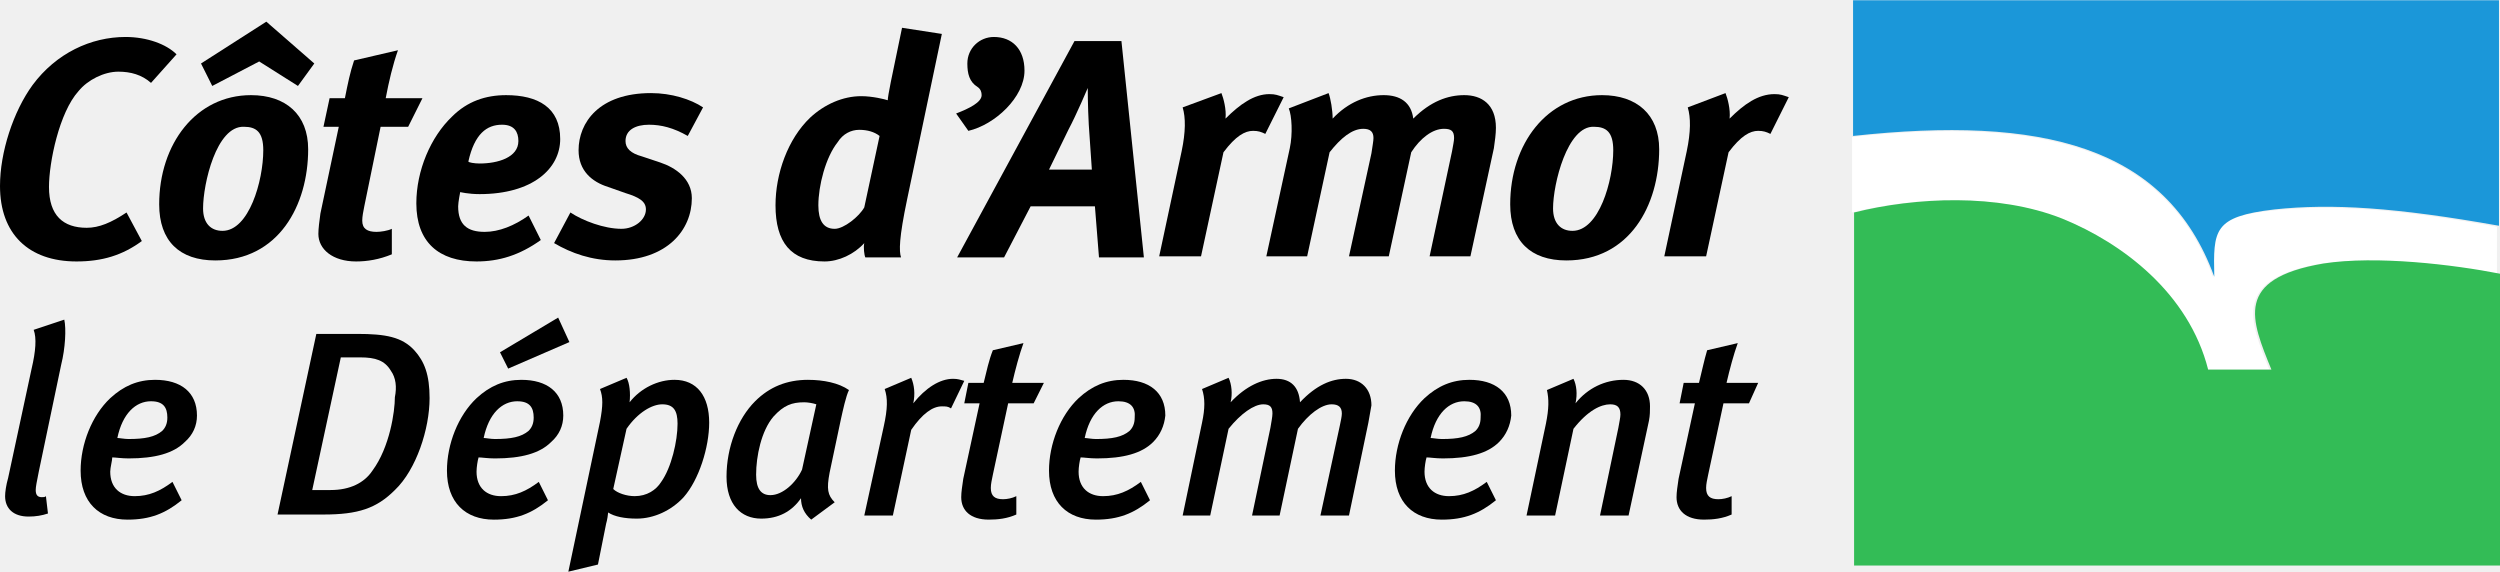
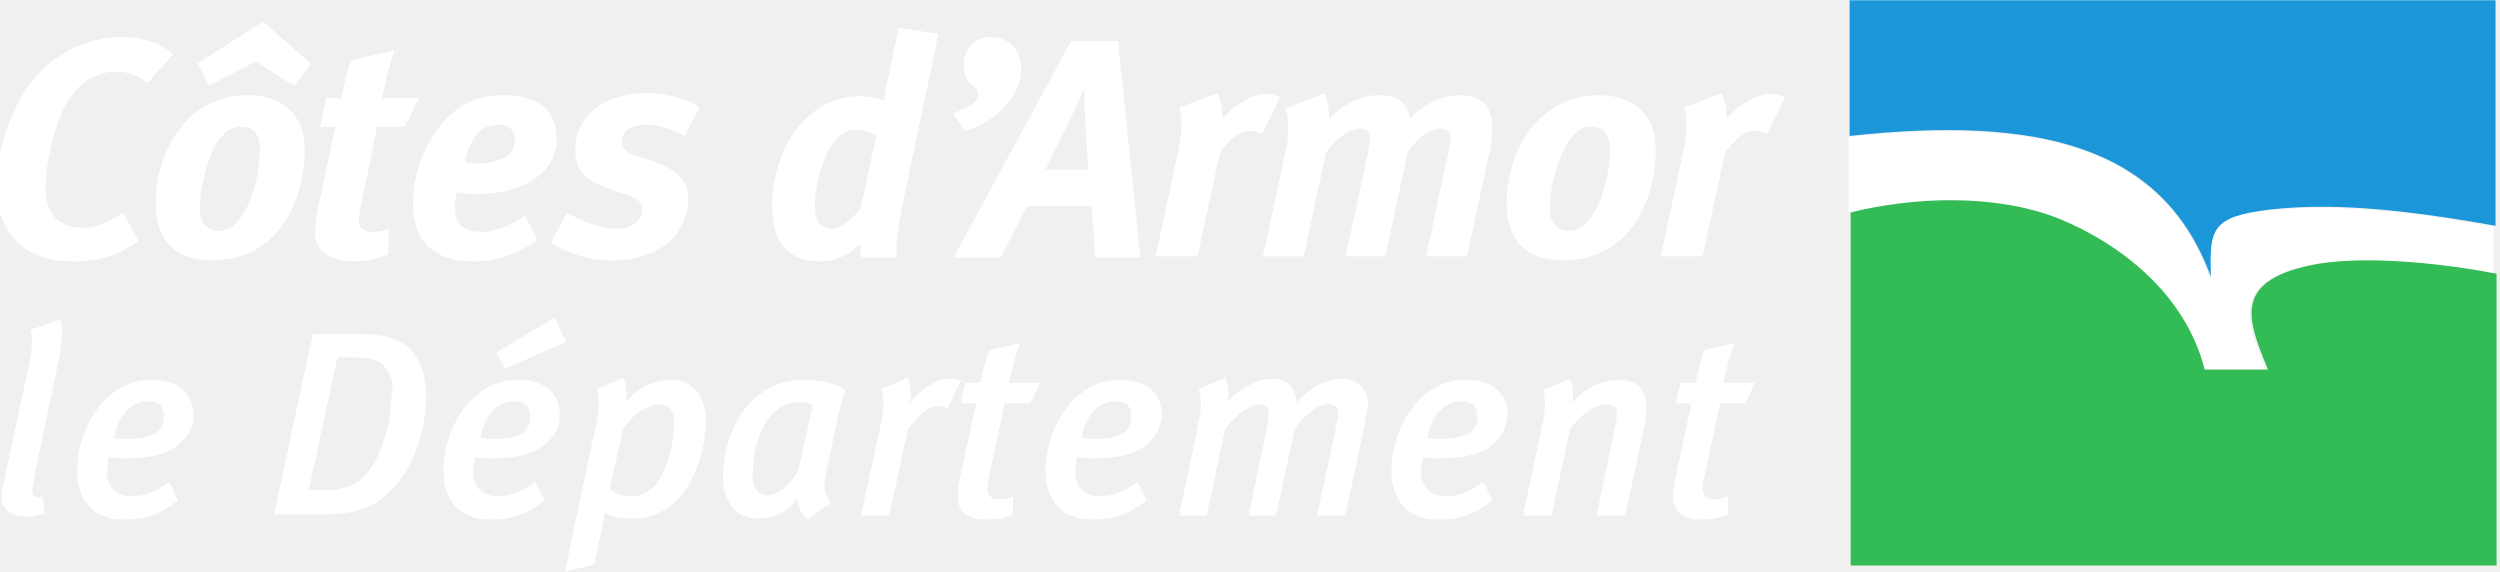
- <svg xmlns="http://www.w3.org/2000/svg" viewBox="0 0 600 137.2" id="svg2" version="1.1" width="600" height="137.2">
+ <svg xmlns="http://www.w3.org/2000/svg" version="1.1" width="600" height="137.2" style="">
+   <rect id="backgroundrect" width="100%" height="100%" x="0" y="0" fill="none" stroke="none" />
  <defs id="defs26" />
-   <g id="g4288" transform="matrix(2.44898,0,0,2.44898,0,0.057143)">
-     <g id="g4273">
-       <path d="M 6,35.7 3.8,46.2 c -0.2,1 -0.3,1.5 -0.3,1.8 0,0.5 0.2,0.7 0.6,0.7 0.2,0 0.3,0 0.4,-0.1 l 0.2,1.7 c -0.6,0.2 -1.2,0.3 -1.9,0.3 -1.5,0 -2.3,-0.8 -2.3,-2 0,-0.4 0.1,-1.1 0.3,-1.8 L 3.1,36.1 c 0.4,-1.7 0.5,-3 0.2,-3.8 l 3,-1 c 0.2,0.9 0.1,2.8 -0.3,4.4 z" id="path4263" />
-       <path d="m 15.199,37.199 c -1.7,0 -3.098,0.601 -4.398,1.801 -1.8,1.7 -2.9,4.5 -2.9,7.1 0,3.1 1.8,4.801 4.6,4.801 2.2,0 3.701,-0.6 5.301,-1.9 l -0.9,-1.801 c -1.2,0.9 -2.301,1.4 -3.701,1.4 -1.4,0 -2.398,-0.8 -2.398,-2.4 0,-0.4 0.199,-1.098 0.199,-1.398 0.3,0 0.9,0.1 1.6,0.1 2.6,0 4.4,-0.5 5.5,-1.6 0.8,-0.7 1.201,-1.602 1.201,-2.602 0,-2.3 -1.602,-3.5 -4.102,-3.5 z m -0.398,2.102 c 1.2,0 1.6,0.6 1.6,1.6 0,0.6 -0.2,0.999 -0.5,1.299 C 15.2,42.799 14.2,43 12.6,43 12.2,43 11.7,42.9 11.5,42.9 c 0.5,-2.4 1.801,-3.6 3.301,-3.6 z" id="path4261" />
-       <path d="m 31,32.699 -3.801,17.701 4.5,0 c 3.4,0 5.2,-0.6 7,-2.4 2.1,-2 3.4,-6 3.4,-9 0,-2.3 -0.5,-3.599 -1.5,-4.699 -1.2,-1.3 -2.8,-1.602 -5.6,-1.602 l -4,0 z M 33.4,35 l 1.9,0 c 1.5,0 2.4,0.301 3,1.301 0.5,0.7 0.598,1.6 0.398,2.6 0,1.4 -0.499,4.899 -2.199,7.199 C 35.7,47.3 34.3,48 32.4,48 l -1.801,0 2.801,-13 z" id="path4257" />
-       <path d="M 54.699,31.1 49,34.5 l 0.801,1.6 6,-2.6 -1.102,-2.4 z m -3.6,6.1 c -1.7,0 -3.1,0.601 -4.4,1.801 -1.8,1.7 -2.898,4.5 -2.898,7.1 0,3.1 1.8,4.801 4.6,4.801 2.2,0 3.699,-0.6 5.299,-1.9 l -0.898,-1.801 c -1.2,0.9 -2.301,1.4 -3.701,1.4 -1.4,0 -2.4,-0.8 -2.4,-2.4 0,-0.4 0.101,-1.098 0.201,-1.398 0.3,0 0.9,0.1 1.6,0.1 2.6,0 4.4,-0.5 5.5,-1.6 0.8,-0.7 1.199,-1.602 1.199,-2.602 0,-2.3 -1.6,-3.5 -4.1,-3.5 z m -0.4,2.102 c 1.2,0 1.602,0.6 1.602,1.6 0,0.6 -0.2,0.999 -0.5,1.299 C 51.101,42.799 50.1,43 48.5,43 c -0.4,0 -0.9,-0.1 -1.1,-0.1 0.5,-2.4 1.799,-3.6 3.299,-3.6 z" id="path4253" />
-       <path d="m 61.4,37 -2.6,1.1 c 0.3,0.8 0.3,1.601 0,3.201 L 55.699,56 l 2.9,-0.699 0.801,-4 c 0.1,-0.3 0.199,-1.002 0.199,-1.102 0.6,0.4 1.601,0.602 2.801,0.602 1.7,0 3.4,-0.802 4.6,-2.102 1.5,-1.7 2.5,-4.899 2.5,-7.299 0,-2.6 -1.2,-4.201 -3.4,-4.201 -1.6,0 -3.3,0.801 -4.4,2.201 0.1,-0.9 0.001,-1.9 -0.299,-2.4 z m 3.5,2.6 c 1.1,0 1.5,0.6 1.5,1.9 0,1.7 -0.6,4.299 -1.6,5.699 -0.5,0.8 -1.402,1.4 -2.602,1.4 -0.8,0 -1.7,-0.299 -2.1,-0.699 L 61.4,42 c 1.1,-1.6 2.5,-2.4 3.5,-2.4 z" id="path4247" />
-       <path d="m 79.199,37.199 c -2.1,0 -3.799,0.702 -5.199,2.102 -1.7,1.7 -2.801,4.498 -2.801,7.398 0,2.7 1.4,4.102 3.4,4.102 1.7,0 3,-0.7 3.9,-2 0,0.8 0.3,1.5 1,2.1 l 2.301,-1.701 c -0.7,-0.7 -0.8,-1.298 -0.5,-2.898 l 1.1,-5.201 c 0.2,-0.9 0.499,-2.3 0.799,-2.9 -1,-0.7 -2.5,-1 -4,-1 z m -0.398,2.201 c 0.4,0 0.899,0.099 1.199,0.199 L 78.6,46 c -0.6,1.3 -1.9,2.5 -3.1,2.5 -0.9,0 -1.4,-0.6 -1.4,-2 0,-1.8 0.501,-4.299 1.701,-5.699 1,-1.1 1.8,-1.4 3,-1.4 z" id="path4243" />
-       <path d="m 93.2,40 c -0.3,-0.2 -0.5,-0.2 -0.9,-0.2 -0.9,0 -1.9,0.7 -3,2.3 l -1.8,8.4 -2.8,0 1.9,-8.7 C 87,40 87,39 86.7,38.1 L 89.3,37 c 0.3,0.7 0.4,1.6 0.2,2.5 1.2,-1.5 2.6,-2.4 3.9,-2.4 0.5,0 0.7,0.1 1.1,0.2 L 93.2,40 Z" id="path4239" />
-       <path d="m 101.3,39.5 -2.5,0 -1.5,7 c -0.1,0.5 -0.2,0.9 -0.2,1.3 0,0.8 0.4,1.1 1.2,1.1 0.4,0 0.9,-0.1 1.3,-0.3 l 0,1.8 c -0.9,0.4 -1.8,0.5 -2.7,0.5 -1.8,0 -2.7,-0.9 -2.7,-2.2 0,-0.5 0.1,-1.1 0.2,-1.8 l 1.6,-7.4 -1.5,0 0.4,-2 1.5,0 c 0.3,-1.2 0.5,-2.2 0.9,-3.2 l 3,-0.7 c -0.4,1.1 -0.8,2.6 -1.1,3.9 l 3.1,0 -1,2 z" id="path4237" />
-       <path d="m 110.1,37.199 c -1.7,0 -3.1,0.601 -4.4,1.801 -1.8,1.7 -2.898,4.5 -2.898,7.1 0,3.1 1.8,4.801 4.6,4.801 2.2,0 3.699,-0.6 5.299,-1.9 l -0.898,-1.801 c -1.2,0.9 -2.301,1.4 -3.701,1.4 -1.4,0 -2.4,-0.8 -2.4,-2.4 0,-0.4 0.101,-1.098 0.201,-1.398 0.3,0 0.9,0.1 1.6,0.1 2.6,0 4.4,-0.5 5.5,-1.6 0.7,-0.7 1.099,-1.602 1.199,-2.602 0,-2.3 -1.6,-3.5 -4.1,-3.5 z m -0.5,2.102 c 1.2,0 1.7,0.6 1.6,1.6 0,0.6 -0.2,0.999 -0.5,1.299 -0.7,0.6 -1.699,0.801 -3.299,0.801 -0.4,0 -0.9,-0.1 -1.1,-0.1 0.5,-2.4 1.799,-3.6 3.299,-3.6 z" id="path4235" />
-       <path d="m 134.1,41.4 -1.9,9.1 -2.8,0 1.9,-8.8 c 0.1,-0.5 0.2,-0.9 0.2,-1.2 0,-0.6 -0.3,-0.9 -1,-0.9 -1,0 -2.3,1 -3.3,2.4 l -1.8,8.5 -2.7,0 1.8,-8.6 c 0.1,-0.6 0.2,-1.1 0.2,-1.4 0,-0.6 -0.2,-0.9 -0.9,-0.9 -0.9,0 -2.2,0.9 -3.4,2.4 l -1.8,8.5 -2.7,0 1.9,-9.1 c 0.3,-1.4 0.3,-2.4 0,-3.3 l 2.6,-1.1 c 0.3,0.6 0.4,1.6 0.2,2.4 1.5,-1.6 3.1,-2.3 4.5,-2.3 1.4,0 2.2,0.8 2.3,2.3 1.6,-1.7 3.1,-2.3 4.5,-2.3 1.5,0 2.5,1 2.5,2.6 -0.1,0.5 -0.2,1.2 -0.3,1.7 z" id="path4231" />
-       <path d="m 144,37.199 c -1.7,0 -3.1,0.601 -4.4,1.801 -1.8,1.7 -2.9,4.5 -2.9,7.1 0,3.1 1.802,4.801 4.602,4.801 2.2,0 3.699,-0.6 5.299,-1.9 l -0.9,-1.801 c -1.2,0.9 -2.299,1.4 -3.699,1.4 -1.4,0 -2.4,-0.8 -2.4,-2.4 0,-0.4 0.101,-1.098 0.201,-1.398 0.3,0 0.9,0.1 1.6,0.1 2.6,0 4.4,-0.5 5.5,-1.6 0.7,-0.7 1.099,-1.602 1.199,-2.602 0,-2.3 -1.6,-3.5 -4.1,-3.5 z m -0.5,2.102 c 1.2,0 1.7,0.6 1.6,1.6 0,0.6 -0.2,0.999 -0.5,1.299 -0.7,0.6 -1.699,0.801 -3.299,0.801 -0.4,0 -0.902,-0.1 -1.102,-0.1 0.5,-2.4 1.801,-3.6 3.301,-3.6 z" id="path4229" />
-       <path d="m 161.6,41.2 -2,9.3 -2.8,0 1.8,-8.6 c 0.1,-0.6 0.2,-1 0.2,-1.3 0,-0.7 -0.3,-1 -1,-1 -0.9,0 -2.2,0.6 -3.6,2.4 l -1.8,8.5 -2.8,0 1.9,-9 c 0.3,-1.5 0.3,-2.4 0.1,-3.3 l 2.6,-1.1 c 0.3,0.6 0.4,1.5 0.2,2.4 1.2,-1.5 2.9,-2.3 4.7,-2.3 1.6,0 2.6,1 2.6,2.6 0,0.4 0,0.9 -0.1,1.4 z" id="path4225" />
-       <path d="m 171.4,39.5 -2.5,0 -1.5,7 c -0.1,0.5 -0.2,0.9 -0.2,1.3 0,0.8 0.4,1.1 1.2,1.1 0.4,0 0.9,-0.1 1.3,-0.3 l 0,1.8 c -0.9,0.4 -1.8,0.5 -2.7,0.5 -1.8,0 -2.7,-0.9 -2.7,-2.2 0,-0.5 0.1,-1.1 0.2,-1.8 l 1.6,-7.4 -1.5,0 0.4,-2 1.5,0 c 0.3,-1.2 0.5,-2.2 0.8,-3.2 l 3,-0.7 c -0.4,1.1 -0.8,2.6 -1.1,3.9 l 3.1,0 -0.9,2 z" id="path6" />
-     </g>
-     <g id="g4201">
-       <path d="M 14.8,8.1 C 13.9,7.3 12.8,7 11.6,7 c -1.4,0 -3,0.8 -3.9,1.9 -1.9,2.1 -2.9,7 -2.9,9.4 0,2.8 1.4,4 3.7,4 1.2,0 2.4,-0.5 3.9,-1.5 l 1.5,2.8 C 12,25 10,25.6 7.5,25.6 2.8,25.6 0,22.9 0,18.2 0,14.9 1.3,10.9 3.2,8.3 5.5,5.2 8.9,3.6 12.3,3.6 c 2.1,0 4,0.7 5,1.7 l -2.5,2.8 z" id="path4195" />
-       <path d="M 26.1,2.1 19.699,6.199 20.801,8.4 25.4,6 29.199,8.4 30.801,6.199 26.1,2.1 Z m -1.5,7.201 c -5.4,0 -9,4.799 -9,10.699 0,3.6 2,5.5 5.5,5.5 6.2,0 9.1,-5.4 9.1,-10.9 0,-3.4 -2.2,-5.299 -5.6,-5.299 z m -0.699,3.1 c 1.2,0 1.9,0.499 1.9,2.299 0,3 -1.4,7.9 -4,7.9 -1.1,0 -1.9,-0.699 -1.9,-2.199 0,-2.4 1.3,-8.1 4,-8 z" id="path4193" />
-       <path d="m 40,12.4 -2.7,0 -1.6,7.8 c -0.1,0.5 -0.2,1 -0.2,1.4 0,0.8 0.5,1.1 1.4,1.1 0.4,0 1.1,-0.1 1.5,-0.3 l 0,2.5 c -1.2,0.5 -2.4,0.7 -3.5,0.7 -2.3,0 -3.7,-1.2 -3.7,-2.7 0,-0.5 0.1,-1.3 0.2,-2 l 1.8,-8.5 -1.5,0 0.6,-2.8 1.5,0 C 34.1,8.1 34.3,7.1 34.7,5.9 L 39,4.9 C 38.5,6.3 38.1,8 37.8,9.6 l 3.6,0 -1.4,2.8 z" id="path4187" />
-       <path d="m 49.6,9.301 c -2,0 -3.799,0.6 -5.299,2.1 -2.1,2 -3.5,5.3 -3.5,8.5 0,3.8 2.198,5.699 5.898,5.699 C 48.899,25.6 50.9,25 53,23.5 l -1.199,-2.4 c -1.4,1 -2.901,1.6 -4.301,1.6 -1.7,0 -2.6,-0.7 -2.6,-2.5 0,-0.4 0.199,-1.398 0.199,-1.398 C 45.1,18.801 45.9,19 47,19 c 5.2,0 7.9,-2.5 7.9,-5.4 0,-3.1 -2.201,-4.299 -5.301,-4.299 z m -0.4,2.898 c 1.2,0 1.602,0.702 1.602,1.602 C 50.801,15.401 48.8,16 47,16 c -0.5,0 -1.1,-0.099 -1.1,-0.199 0.6,-2.7 1.799,-3.602 3.299,-3.602 z" id="path4185" />
-       <path d="m 67.4,13.3 c -1.4,-0.8 -2.6,-1.1 -3.8,-1.1 -1.3,0 -2.3,0.5 -2.3,1.6 0,0.7 0.5,1.2 1.6,1.5 l 1.8,0.6 c 1.5,0.5 3.1,1.6 3.1,3.5 0,3.1 -2.4,6.1 -7.5,6.1 -2.3,0 -4.3,-0.7 -6,-1.7 l 1.6,-3 c 1.2,0.8 3.3,1.6 5,1.6 1.3,0 2.4,-0.9 2.4,-1.9 0,-0.8 -0.7,-1.2 -2,-1.6 l -1.7,-0.6 c -1.6,-0.5 -2.9,-1.6 -2.9,-3.6 0,-2.7 2,-5.6 7.1,-5.6 2,0 3.9,0.6 5.1,1.4 l -1.5,2.8 z" id="path4181" />
-       <path d="M 88.4,2.699 87.301,8 C 87.101,9 87,9.601 87,9.801 c -0.3,-0.1 -1.5,-0.4 -2.6,-0.4 -1.8,0 -3.6,0.8 -5,2.1 C 77.2,13.6 76,17 76,20.1 c 0,3.6 1.501,5.5 4.801,5.5 1.4,0 2.898,-0.699 3.898,-1.799 -0.1,0.4 0.002,1.198 0.102,1.398 l 3.5,0 c -0.2,-0.6 -0.2,-1.899 0.6,-5.699 L 92.301,3.301 88.4,2.699 Z M 84.199,12.699 c 0.8,0 1.5,0.202 2,0.602 l -1.5,7 c -0.5,0.9 -1.998,2.1 -2.898,2.1 -1.1,0 -1.602,-0.801 -1.602,-2.301 0,-1.9 0.7,-4.699 1.9,-6.199 0.5,-0.8 1.3,-1.201 2.1,-1.201 z" id="path4179" />
-       <path d="M 93.7,11.1 C 95,10.6 96.2,10 96.2,9.3 96.2,9 96.1,8.7 95.8,8.5 95,8 94.8,7.2 94.8,6.2 c 0,-1.5 1.2,-2.6 2.6,-2.6 1.8,0 3,1.2 3,3.3 0,2.6 -2.9,5.3 -5.5,5.9 l -1.2,-1.7 z" id="path10" />
-       <path d="m 105.301,4 -11.5,21.199 4.6,0 2.6,-5 6.301,0 0.398,5 4.4,0 L 109.9,4 105.301,4 Z m 1.299,4.6 c 0,0 -3.9e-4,1.8 0.1,3.6 l 0.301,4.4 -4.199,0 1.898,-3.9 c 0.8,-1.5 1.9,-4.1 1.9,-4.1 z" id="path4171" />
-       <path d="m 119.7,9.1 c 0.2,0.5 0.5,1.6 0.4,2.5 1.4,-1.4 2.8,-2.4 4.3,-2.4 0.6,0 0.8,0.1 1.4,0.3 l -1.8,3.6 c -0.4,-0.2 -0.7,-0.3 -1.2,-0.3 -0.8,0 -1.7,0.5 -2.9,2.1 l -2.2,10.2 -4.1,0 2.2,-10.3 c 0.4,-1.9 0.4,-3.3 0.1,-4.3 l 3.8,-1.4 z" id="path4167" />
-       <path d="m 130.2,9.1 c 0.2,0.5 0.4,1.7 0.4,2.5 1.5,-1.6 3.3,-2.3 5,-2.3 1.6,0 2.7,0.7 2.9,2.3 1.7,-1.7 3.4,-2.3 5,-2.3 1.7,0 3.1,0.9 3.1,3.2 0,0.6 -0.1,1.3 -0.2,2 l -2.3,10.6 -4,0 2.2,-10.3 c 0.1,-0.6 0.2,-1 0.2,-1.3 0,-0.7 -0.3,-0.9 -1,-0.9 -1.1,0 -2.3,0.9 -3.2,2.3 l -2.2,10.2 -3.9,0 2.2,-10.1 c 0.1,-0.7 0.2,-1.2 0.2,-1.5 0,-0.6 -0.3,-0.9 -1,-0.9 -1.1,0 -2.2,0.9 -3.3,2.3 l -2.2,10.2 -4,0 2.3,-10.6 c 0.3,-1.4 0.2,-3.2 -0.1,-3.9 l 3.9,-1.5 z" id="path4165" />
-       <path d="m 157,9.301 c -5.4,0 -9,4.799 -9,10.699 0,3.6 2,5.5 5.5,5.5 6.2,0 9.1,-5.4 9.1,-10.9 0,-3.4 -2.2,-5.299 -5.6,-5.299 z m -0.801,3.1 c 1.2,0 1.9,0.499 1.9,2.299 0,3 -1.4,7.9 -4,7.9 -1.1,0 -1.9,-0.699 -1.9,-2.199 0,-2.4 1.4,-8.1 4,-8 z" id="path4163" />
-       <path d="m 169.1,9.1 c 0.2,0.5 0.5,1.6 0.4,2.5 1.4,-1.4 2.8,-2.4 4.4,-2.4 0.6,0 0.8,0.1 1.4,0.3 l -1.8,3.6 c -0.4,-0.2 -0.7,-0.3 -1.2,-0.3 -0.8,0 -1.7,0.5 -2.9,2.1 l -2.2,10.2 -4.1,0 2.2,-10.3 c 0.4,-1.9 0.4,-3.3 0.1,-4.3 l 3.7,-1.4 z" id="path14" />
-     </g>
-     <g id="g4218">
-       <path style="fill:#ffffff" id="path18" d="m 222.8,20.6 c -6,0.6 -5.9,2 -5.9,6.6 -4.6,-12.9 -17,-15.8 -35.4,-13.8 l 0,7.4 c 6,-1.5 14.2,-1.9 20.4,0.6 5.9,2.4 12.4,7.3 14.3,14.8 l 6.2,0 c -2,-4.9 -3.6,-8.9 5.1,-10.4 5.3,-0.8 12.8,0.2 17.2,1 l 0,-4.6 C 234.8,20.4 228.4,20 222.8,20.6 Z" />
-       <path style="fill:#1b97d9" id="path20" d="m 181.6,13.3 c 18.4,-2 30.7,0.9 35.4,13.8 -0.1,-4.6 -0.1,-5.9 5.9,-6.6 5.6,-0.6 11.9,-0.2 22,1.6 l 0,-22.1 -63.3,0 0,13.3 z" />
-       <path style="fill:#33bc56" id="path22" d="m 227.7,25.8 c -8.8,1.5 -7.1,5.5 -5.1,10.4 l -6.2,0 C 214.5,28.7 208,23.8 202.1,21.4 195.8,18.9 187.7,19.3 181.7,20.8 l 0,34.6 63.3,0 0,-28.6 c -4.6,-0.9 -12.1,-1.8 -17.3,-1 z" />
+   <g class="currentLayer" style="">
+     <g class="selected">
+       <g id="g4273" stroke-width="0" class="" fill="#ffffff" fill-opacity="1">
+         <path d="M13.867,87.486 L8.48,113.2 c-0.49,2.449 -0.735,3.673 -0.735,4.408 c0,1.224 0.49,1.714 1.469,1.714 c0.49,0 0.735,0 0.98,-0.245 l0.49,4.163 c-1.469,0.49 -2.939,0.735 -4.653,0.735 c-3.673,0 -5.633,-1.959 -5.633,-4.898 c0,-0.98 0.245,-2.694 0.735,-4.408 L6.765,88.465 c0.98,-4.163 1.224,-7.347 0.49,-9.306 l7.347,-2.449 c0.49,2.204 0.245,6.857 -0.735,10.776 z" id="path4263" stroke-width="0" fill="#ffffff" fill-opacity="1" />
+         <path d="m36.396,91.157 c-4.163,0 -7.588,1.471 -10.772,4.41 c-4.408,4.163 -7.103,11.019 -7.103,17.387 c0,7.592 4.407,11.757 11.264,11.757 c5.388,0 9.063,-1.47 12.982,-4.654 l-2.205,-4.41 c-2.939,2.204 -5.636,3.43 -9.064,3.43 c-3.429,0 -5.874,-1.96 -5.874,-5.879 c0,-0.98 0.488,-2.69 0.488,-3.425 c0.735,0 2.203,0.244 3.917,0.244 c6.367,0 10.776,-1.224 13.469,-3.917 c1.959,-1.714 2.942,-3.922 2.942,-6.371 c0,-5.633 -3.922,-8.571 -10.045,-8.571 zm-0.976,5.147 c2.939,0 3.917,1.468 3.917,3.917 c0,1.469 -0.49,2.446 -1.224,3.181 C36.399,104.872 33.948,105.363 30.03,105.363 C29.05,105.363 27.827,105.119 27.337,105.119 c1.224,-5.878 4.41,-8.815 8.084,-8.815 z" id="path4261" stroke-width="0" fill="#ffffff" fill-opacity="1" />
+         <path d="m75.092,80.137 l-9.308,43.35 l11.02,0 c8.327,0 12.735,-1.47 17.143,-5.879 c5.143,-4.898 8.327,-14.694 8.327,-22.041 c0,-5.633 -1.224,-8.814 -3.673,-11.508 c-2.939,-3.184 -6.856,-3.922 -13.713,-3.922 l-9.796,0 zM80.97,85.771 l4.654,0 c3.673,0 5.878,0.737 7.347,3.186 c1.224,1.714 1.466,3.917 0.976,6.366 c0,3.429 -1.223,11.998 -5.386,17.631 C86.602,115.893 83.175,117.608 78.521,117.608 l-4.41,0 l6.859,-31.837 z" id="path4257" stroke-width="0" fill="#ffffff" fill-opacity="1" />
+         <path d="M133.131,76.219 L119.174,84.547 l1.961,3.917 l14.694,-6.366 l-2.698,-5.879 zm-8.815,14.938 c-4.163,0 -7.593,1.471 -10.776,4.41 c-4.408,4.163 -7.098,11.019 -7.098,17.387 c0,7.592 4.407,11.757 11.264,11.757 c5.388,0 9.058,-1.47 12.977,-4.654 l-2.2,-4.41 c-2.939,2.204 -5.636,3.43 -9.064,3.43 c-3.429,0 -5.879,-1.96 -5.879,-5.879 c0,-0.98 0.248,-2.69 0.493,-3.425 c0.735,0 2.203,0.244 3.917,0.244 c6.367,0 10.776,-1.224 13.469,-3.917 c1.959,-1.714 2.937,-3.922 2.937,-6.371 c0,-5.633 -3.917,-8.571 -10.04,-8.571 zm-0.981,5.147 c2.939,0 3.922,1.468 3.922,3.917 c0,1.469 -0.49,2.446 -1.224,3.181 C124.318,104.872 121.867,105.363 117.949,105.363 c-0.98,0 -2.203,-0.244 -2.693,-0.244 c1.224,-5.878 4.405,-8.815 8.079,-8.815 z" id="path4253" stroke-width="0" fill="#ffffff" fill-opacity="1" />
+         <path d="m149.542,90.669 l-6.366,2.693 c0.735,1.959 0.735,3.921 0,7.84 L135.58,137.2 l7.103,-1.712 l1.961,-9.796 c0.245,-0.735 0.488,-2.453 0.488,-2.698 c1.469,0.98 3.92,1.473 6.859,1.473 c4.163,0 8.326,-1.963 11.264,-5.147 c3.673,-4.163 6.122,-11.997 6.122,-17.875 c0,-6.367 -2.94,-10.289 -8.327,-10.289 c-3.918,0 -8.083,1.962 -10.776,5.391 c0.245,-2.204 0.003,-4.654 -0.732,-5.879 zm8.571,6.366 c2.694,0 3.673,1.47 3.673,4.654 c0,4.163 -1.468,10.529 -3.917,13.957 c-1.224,1.959 -3.432,3.43 -6.371,3.43 c-1.959,0 -4.162,-0.733 -5.142,-1.712 L149.542,102.914 c2.694,-3.918 6.122,-5.879 8.571,-5.879 z" id="path4247" stroke-width="0" fill="#ffffff" fill-opacity="1" />
+         <path d="m193.131,91.157 c-5.143,0 -9.304,1.718 -12.733,5.147 c-4.163,4.163 -6.859,11.017 -6.859,18.119 c0,6.612 3.43,10.045 8.327,10.045 c4.163,0 7.348,-1.714 9.552,-4.898 c0,1.959 0.735,3.673 2.449,5.142 l5.635,-4.166 c-1.714,-1.714 -1.959,-3.18 -1.224,-7.098 l2.693,-12.738 c0.49,-2.204 1.222,-5.634 1.956,-7.103 c-2.449,-1.714 -6.122,-2.449 -9.796,-2.449 zm-0.976,5.391 c0.98,0 2.202,0.243 2.937,0.488 L191.662,112.71 c-1.469,3.184 -4.652,6.122 -7.591,6.122 c-2.204,0 -3.43,-1.469 -3.43,-4.898 c0,-4.408 1.227,-10.529 4.166,-13.957 c2.449,-2.694 4.408,-3.43 7.347,-3.43 z" id="path4243" stroke-width="0" fill="#ffffff" fill-opacity="1" />
+         <path d="m227.418,98.016 c-0.735,-0.49 -1.224,-0.49 -2.204,-0.49 c-2.204,0 -4.653,1.714 -7.347,5.633 l-4.408,20.571 l-6.857,0 l4.653,-21.306 C212.235,98.016 212.235,95.567 211.5,93.363 L217.867,90.669 c0.735,1.714 0.98,3.918 0.49,6.122 c2.939,-3.673 6.367,-5.878 9.551,-5.878 c1.224,0 1.714,0.245 2.694,0.49 L227.418,98.016 z" id="path4239" stroke-width="0" fill="#ffffff" fill-opacity="1" />
+         <path d="m247.255,96.792 l-6.122,0 l-3.673,17.143 c-0.245,1.224 -0.49,2.204 -0.49,3.184 c0,1.959 0.98,2.694 2.939,2.694 c0.98,0 2.204,-0.245 3.184,-0.735 l0,4.408 c-2.204,0.98 -4.408,1.224 -6.612,1.224 c-4.408,0 -6.612,-2.204 -6.612,-5.388 c0,-1.224 0.245,-2.694 0.49,-4.408 l3.918,-18.122 l-3.673,0 l0.98,-4.898 l3.673,0 c0.735,-2.939 1.224,-5.388 2.204,-7.837 l7.347,-1.714 c-0.98,2.694 -1.959,6.367 -2.694,9.551 l7.592,0 l-2.449,4.898 z" id="path4237" stroke-width="0" fill="#ffffff" fill-opacity="1" />
+         <path d="m268.805,91.157 c-4.163,0 -7.593,1.471 -10.776,4.41 c-4.408,4.163 -7.098,11.019 -7.098,17.387 c0,7.592 4.407,11.757 11.264,11.757 c5.388,0 9.058,-1.47 12.977,-4.654 l-2.2,-4.41 c-2.939,2.204 -5.636,3.43 -9.064,3.43 c-3.429,0 -5.879,-1.96 -5.879,-5.879 c0,-0.98 0.248,-2.69 0.493,-3.425 c0.735,0 2.203,0.244 3.917,0.244 c6.367,0 10.776,-1.224 13.469,-3.917 c1.714,-1.714 2.692,-3.922 2.937,-6.371 c0,-5.633 -3.917,-8.571 -10.04,-8.571 zm-1.224,5.147 c2.939,0 4.162,1.468 3.917,3.917 c0,1.469 -0.49,2.446 -1.224,3.181 c-1.714,1.469 -4.16,1.961 -8.079,1.961 c-0.98,0 -2.203,-0.244 -2.693,-0.244 c1.224,-5.878 4.405,-8.815 8.079,-8.815 z" id="path4235" stroke-width="0" fill="#ffffff" fill-opacity="1" />
+         <path d="m327.582,101.445 l-4.653,22.286 l-6.857,0 l4.653,-21.551 c0.245,-1.224 0.49,-2.204 0.49,-2.939 c0,-1.469 -0.735,-2.204 -2.449,-2.204 c-2.449,0 -5.633,2.449 -8.082,5.878 l-4.408,20.816 l-6.612,0 l4.408,-21.061 c0.245,-1.469 0.49,-2.694 0.49,-3.429 c0,-1.469 -0.49,-2.204 -2.204,-2.204 c-2.204,0 -5.388,2.204 -8.327,5.878 l-4.408,20.816 l-6.612,0 l4.653,-22.286 c0.735,-3.429 0.735,-5.878 0,-8.082 l6.367,-2.694 c0.735,1.469 0.98,3.918 0.49,5.878 c3.673,-3.918 7.592,-5.633 11.02,-5.633 c3.429,0 5.388,1.959 5.633,5.633 c3.918,-4.163 7.592,-5.633 11.02,-5.633 c3.673,0 6.122,2.449 6.122,6.367 c-0.245,1.224 -0.49,2.939 -0.735,4.163 z" id="path4231" stroke-width="0" fill="#ffffff" fill-opacity="1" />
+         <path d="m351.827,91.157 c-4.163,0 -7.593,1.471 -10.776,4.41 c-4.408,4.163 -7.103,11.019 -7.103,17.387 c0,7.592 4.412,11.757 11.269,11.757 c5.388,0 9.058,-1.47 12.977,-4.654 l-2.205,-4.41 c-2.939,2.204 -5.631,3.43 -9.059,3.43 c-3.429,0 -5.879,-1.96 -5.879,-5.879 c0,-0.98 0.248,-2.69 0.493,-3.425 c0.735,0 2.203,0.244 3.917,0.244 c6.367,0 10.776,-1.224 13.469,-3.917 c1.714,-1.714 2.692,-3.922 2.937,-6.371 c0,-5.633 -3.917,-8.571 -10.04,-8.571 zm-1.224,5.147 c2.939,0 4.162,1.468 3.917,3.917 c0,1.469 -0.49,2.446 -1.224,3.181 c-1.714,1.469 -4.16,1.961 -8.079,1.961 c-0.98,0 -2.208,-0.244 -2.698,-0.244 c1.224,-5.878 4.41,-8.815 8.084,-8.815 z" id="path4229" stroke-width="0" fill="#ffffff" fill-opacity="1" />
+         <path d="m394.929,100.955 l-4.898,22.776 l-6.857,0 l4.408,-21.061 c0.245,-1.469 0.49,-2.449 0.49,-3.184 c0,-1.714 -0.735,-2.449 -2.449,-2.449 c-2.204,0 -5.388,1.469 -8.816,5.878 l-4.408,20.816 l-6.857,0 l4.653,-22.041 c0.735,-3.673 0.735,-5.878 0.245,-8.082 l6.367,-2.694 c0.735,1.469 0.98,3.673 0.49,5.878 c2.939,-3.673 7.102,-5.633 11.51,-5.633 c3.918,0 6.367,2.449 6.367,6.367 c0,0.98 0,2.204 -0.245,3.429 z" id="path4225" stroke-width="0" fill="#ffffff" fill-opacity="1" />
+         <path d="m418.929,96.792 l-6.122,0 l-3.673,17.143 c-0.245,1.224 -0.49,2.204 -0.49,3.184 c0,1.959 0.98,2.694 2.939,2.694 c0.98,0 2.204,-0.245 3.184,-0.735 l0,4.408 c-2.204,0.98 -4.408,1.224 -6.612,1.224 c-4.408,0 -6.612,-2.204 -6.612,-5.388 c0,-1.224 0.245,-2.694 0.49,-4.408 l3.918,-18.122 l-3.673,0 l0.98,-4.898 l3.673,0 c0.735,-2.939 1.224,-5.388 1.959,-7.837 l7.347,-1.714 c-0.98,2.694 -1.959,6.367 -2.694,9.551 l7.592,0 l-2.204,4.898 z" id="path6" stroke-width="0" fill="#ffffff" fill-opacity="1" />
+       </g>
+       <g id="g4201" stroke-width="0" class="" fill="#ffffff" fill-opacity="1">
+         <path d="M35.418,19.894 C33.214,17.935 30.52,17.2 27.582,17.2 c-3.429,0 -7.347,1.959 -9.551,4.653 c-4.653,5.143 -7.102,17.143 -7.102,23.02 c0,6.857 3.429,9.796 9.061,9.796 c2.939,0 5.878,-1.224 9.551,-3.673 l3.673,6.857 C28.561,61.282 23.663,62.751 17.541,62.751 C6.031,62.751 -0.826,56.139 -0.826,44.629 C-0.826,36.547 2.357,26.751 7.01,20.384 C12.643,12.792 20.969,8.873 29.296,8.873 c5.143,0 9.796,1.714 12.245,4.163 l-6.122,6.857 z" id="path4195" stroke-width="0" fill="#ffffff" fill-opacity="1" />
+         <path d="M63.091,5.199 L47.417,15.239 L50.114,20.63 L61.379,14.751 L70.682,20.63 L74.604,15.239 L63.091,5.199 zm-3.673,17.636 c-13.224,0 -22.041,11.753 -22.041,26.202 c0,8.816 4.898,13.469 13.469,13.469 c15.184,0 22.285,-13.225 22.285,-26.695 c0,-8.327 -5.387,-12.977 -13.713,-12.977 zm-1.712,7.591 c2.939,0 4.654,1.222 4.654,5.63 c0,7.347 -3.429,19.348 -9.796,19.348 c-2.694,0 -4.654,-1.712 -4.654,-5.386 c0,-5.878 3.184,-19.837 9.796,-19.592 z" id="path4193" stroke-width="0" fill="#ffffff" fill-opacity="1" />
+         <path d="m97.133,30.424 l-6.612,0 l-3.918,19.102 c-0.245,1.224 -0.49,2.449 -0.49,3.429 c0,1.959 1.224,2.694 3.429,2.694 c0.98,0 2.694,-0.245 3.673,-0.735 l0,6.122 c-2.939,1.224 -5.878,1.714 -8.571,1.714 c-5.633,0 -9.061,-2.939 -9.061,-6.612 c0,-1.224 0.245,-3.184 0.49,-4.898 l4.408,-20.816 l-3.673,0 l1.469,-6.857 l3.673,0 C82.684,19.894 83.174,17.445 84.153,14.506 L94.684,12.057 C93.459,15.486 92.48,19.649 91.745,23.567 l8.816,0 l-3.429,6.857 z" id="path4187" stroke-width="0" fill="#ffffff" fill-opacity="1" />
+         <path d="m120.642,22.835 c-4.898,0 -9.303,1.468 -12.977,5.142 c-5.143,4.898 -8.571,12.98 -8.571,20.816 c0,9.306 5.384,13.957 14.445,13.957 C118.927,62.75 123.827,61.282 128.969,57.608 l-2.937,-5.879 c-3.429,2.449 -7.104,3.917 -10.533,3.917 c-4.163,0 -6.366,-1.714 -6.366,-6.122 c0,-0.98 0.488,-3.425 0.488,-3.425 C109.622,46.1 111.582,46.588 114.276,46.588 c12.735,0 19.348,-6.123 19.348,-13.225 c0,-7.592 -5.39,-10.528 -12.982,-10.528 zm-0.981,7.098 c2.939,0 3.922,1.718 3.922,3.922 C123.584,37.773 118.684,39.241 114.276,39.241 c-1.224,0 -2.693,-0.243 -2.693,-0.488 c1.469,-6.612 4.405,-8.82 8.079,-8.82 z" id="path4185" stroke-width="0" fill="#ffffff" fill-opacity="1" />
+         <path d="m164.235,32.629 c-3.429,-1.959 -6.367,-2.694 -9.306,-2.694 c-3.184,0 -5.633,1.224 -5.633,3.918 c0,1.714 1.224,2.939 3.918,3.673 l4.408,1.469 c3.673,1.224 7.592,3.918 7.592,8.571 c0,7.592 -5.878,14.939 -18.367,14.939 c-5.633,0 -10.531,-1.714 -14.694,-4.163 l3.918,-7.347 c2.939,1.959 8.082,3.918 12.245,3.918 c3.184,0 5.878,-2.204 5.878,-4.653 c0,-1.959 -1.714,-2.939 -4.898,-3.918 l-4.163,-1.469 c-3.918,-1.224 -7.102,-3.918 -7.102,-8.816 c0,-6.612 4.898,-13.714 17.388,-13.714 c4.898,0 9.551,1.469 12.49,3.429 l-3.673,6.857 z" id="path4181" stroke-width="0" fill="#ffffff" fill-opacity="1" />
+         <path d="M215.664,6.667 L212.971,19.649 C212.482,22.098 212.235,23.569 212.235,24.059 c-0.735,-0.245 -3.673,-0.981 -6.366,-0.981 c-4.408,0 -8.816,1.958 -12.245,5.142 C188.236,33.363 185.296,41.689 185.296,49.281 c0,8.816 3.675,13.469 11.757,13.469 c3.429,0 7.098,-1.711 9.547,-4.405 c-0.245,0.98 0.004,2.935 0.249,3.425 l8.571,0 c-0.49,-1.469 -0.491,-4.651 1.468,-13.957 L225.216,8.141 L215.664,6.667 zM205.376,31.157 c1.959,0 3.673,0.494 4.898,1.473 l-3.673,17.143 c-1.224,2.204 -4.894,5.142 -7.098,5.142 c-2.694,0 -3.922,-1.961 -3.922,-5.635 c0,-4.653 1.715,-11.508 4.654,-15.182 c1.224,-1.959 3.183,-2.942 5.142,-2.942 z" id="path4179" stroke-width="0" fill="#ffffff" fill-opacity="1" />
+         <path d="M228.643,27.241 C231.827,26.016 234.765,24.547 234.765,22.833 C234.765,22.098 234.52,21.363 233.786,20.873 C231.827,19.649 231.337,17.69 231.337,15.241 c0,-3.673 2.939,-6.367 6.367,-6.367 c4.408,0 7.347,2.939 7.347,8.082 c0,6.367 -7.102,12.98 -13.469,14.449 l-2.939,-4.163 z" id="path10" stroke-width="0" fill="#ffffff" fill-opacity="1" />
+         <path d="m257.053,9.853 l-28.163,51.916 l11.264,0 l6.366,-12.245 l15.43,0 l0.976,12.245 l10.776,0 L268.317,9.853 L257.053,9.853 zm3.181,11.264 c0,0 -0.001,4.407 0.244,8.815 l0.737,10.776 l-10.284,0 l4.649,-9.552 c1.959,-3.673 4.654,-10.04 4.654,-10.04 z" id="path4171" stroke-width="0" fill="#ffffff" fill-opacity="1" />
+         <path d="m292.316,22.343 c0.49,1.224 1.224,3.918 0.98,6.122 c3.429,-3.429 6.857,-5.878 10.531,-5.878 c1.469,0 1.959,0.245 3.429,0.735 l-4.408,8.816 c-0.98,-0.49 -1.714,-0.735 -2.939,-0.735 c-1.959,0 -4.163,1.224 -7.102,5.143 l-5.388,24.98 l-10.041,0 l5.388,-25.224 c0.98,-4.653 0.98,-8.082 0.245,-10.531 l9.306,-3.429 z" id="path4167" stroke-width="0" fill="#ffffff" fill-opacity="1" />
+         <path d="m318.031,22.343 c0.49,1.224 0.98,4.163 0.98,6.122 c3.673,-3.918 8.082,-5.633 12.245,-5.633 c3.918,0 6.612,1.714 7.102,5.633 c4.163,-4.163 8.327,-5.633 12.245,-5.633 c4.163,0 7.592,2.204 7.592,7.837 c0,1.469 -0.245,3.184 -0.49,4.898 l-5.633,25.959 l-9.796,0 l5.388,-25.224 c0.245,-1.469 0.49,-2.449 0.49,-3.184 c0,-1.714 -0.735,-2.204 -2.449,-2.204 c-2.694,0 -5.633,2.204 -7.837,5.633 l-5.388,24.98 l-9.551,0 l5.388,-24.735 c0.245,-1.714 0.49,-2.939 0.49,-3.673 c0,-1.469 -0.735,-2.204 -2.449,-2.204 c-2.694,0 -5.388,2.204 -8.082,5.633 l-5.388,24.98 l-9.796,0 l5.633,-25.959 c0.735,-3.429 0.49,-7.837 -0.245,-9.551 l9.551,-3.673 z" id="path4165" stroke-width="0" fill="#ffffff" fill-opacity="1" />
+         <path d="m383.663,22.835 c-13.224,0 -22.041,11.753 -22.041,26.202 c0,8.816 4.898,13.469 13.469,13.469 c15.184,0 22.285,-13.225 22.285,-26.695 c0,-8.327 -5.387,-12.977 -13.713,-12.977 zm-1.961,7.591 c2.939,0 4.654,1.222 4.654,5.63 c0,7.347 -3.429,19.348 -9.796,19.348 c-2.694,0 -4.654,-1.712 -4.654,-5.386 c0,-5.878 3.429,-19.837 9.796,-19.592 z" id="path4163" stroke-width="0" fill="#ffffff" fill-opacity="1" />
+         <path d="m413.296,22.343 c0.49,1.224 1.224,3.918 0.98,6.122 c3.429,-3.429 6.857,-5.878 10.776,-5.878 c1.469,0 1.959,0.245 3.429,0.735 l-4.408,8.816 c-0.98,-0.49 -1.714,-0.735 -2.939,-0.735 c-1.959,0 -4.163,1.224 -7.102,5.143 l-5.388,24.98 l-10.041,0 l5.388,-25.224 c0.98,-4.653 0.98,-8.082 0.245,-10.531 l9.061,-3.429 z" id="path14" stroke-width="0" fill="#ffffff" fill-opacity="1" />
+       </g>
+       <g id="g4218" stroke-width="0" class="">
+         <path style="fill:#ffffff" id="path18" d="m544.806,50.506 c-14.694,1.469 -14.449,4.898 -14.449,16.163 c-11.265,-31.592 -41.633,-38.694 -86.694,-33.796 l0,18.122 c14.694,-3.673 34.776,-4.653 49.959,1.469 c14.449,5.878 30.367,17.878 35.02,36.245 l15.184,0 c-4.898,-12 -8.816,-21.796 12.49,-25.469 c12.98,-1.959 31.347,0.49 42.122,2.449 l0,-11.265 C574.194,50.016 558.52,49.037 544.806,50.506 z" stroke-width="0" />
+         <path style="fill:#1b97d9" id="path20" d="m443.908,32.629 c45.061,-4.898 75.184,2.204 86.694,33.796 c-0.245,-11.265 -0.245,-14.449 14.449,-16.163 c13.714,-1.469 29.143,-0.49 53.878,3.918 l0,-54.122 l-155.02,0 l0,32.571 z" stroke-width="0" />
+         <path style="fill:#33bc56" id="path22" d="m556.806,63.241 c-21.551,3.673 -17.388,13.469 -12.49,25.469 l-15.184,0 C524.48,70.343 508.561,58.343 494.112,52.465 C478.684,46.343 458.847,47.322 444.153,50.996 l0,84.735 l155.02,0 l0,-70.041 c-11.265,-2.204 -29.633,-4.408 -42.367,-2.449 z" stroke-width="0" />
+       </g>
    </g>
  </g>
</svg>
